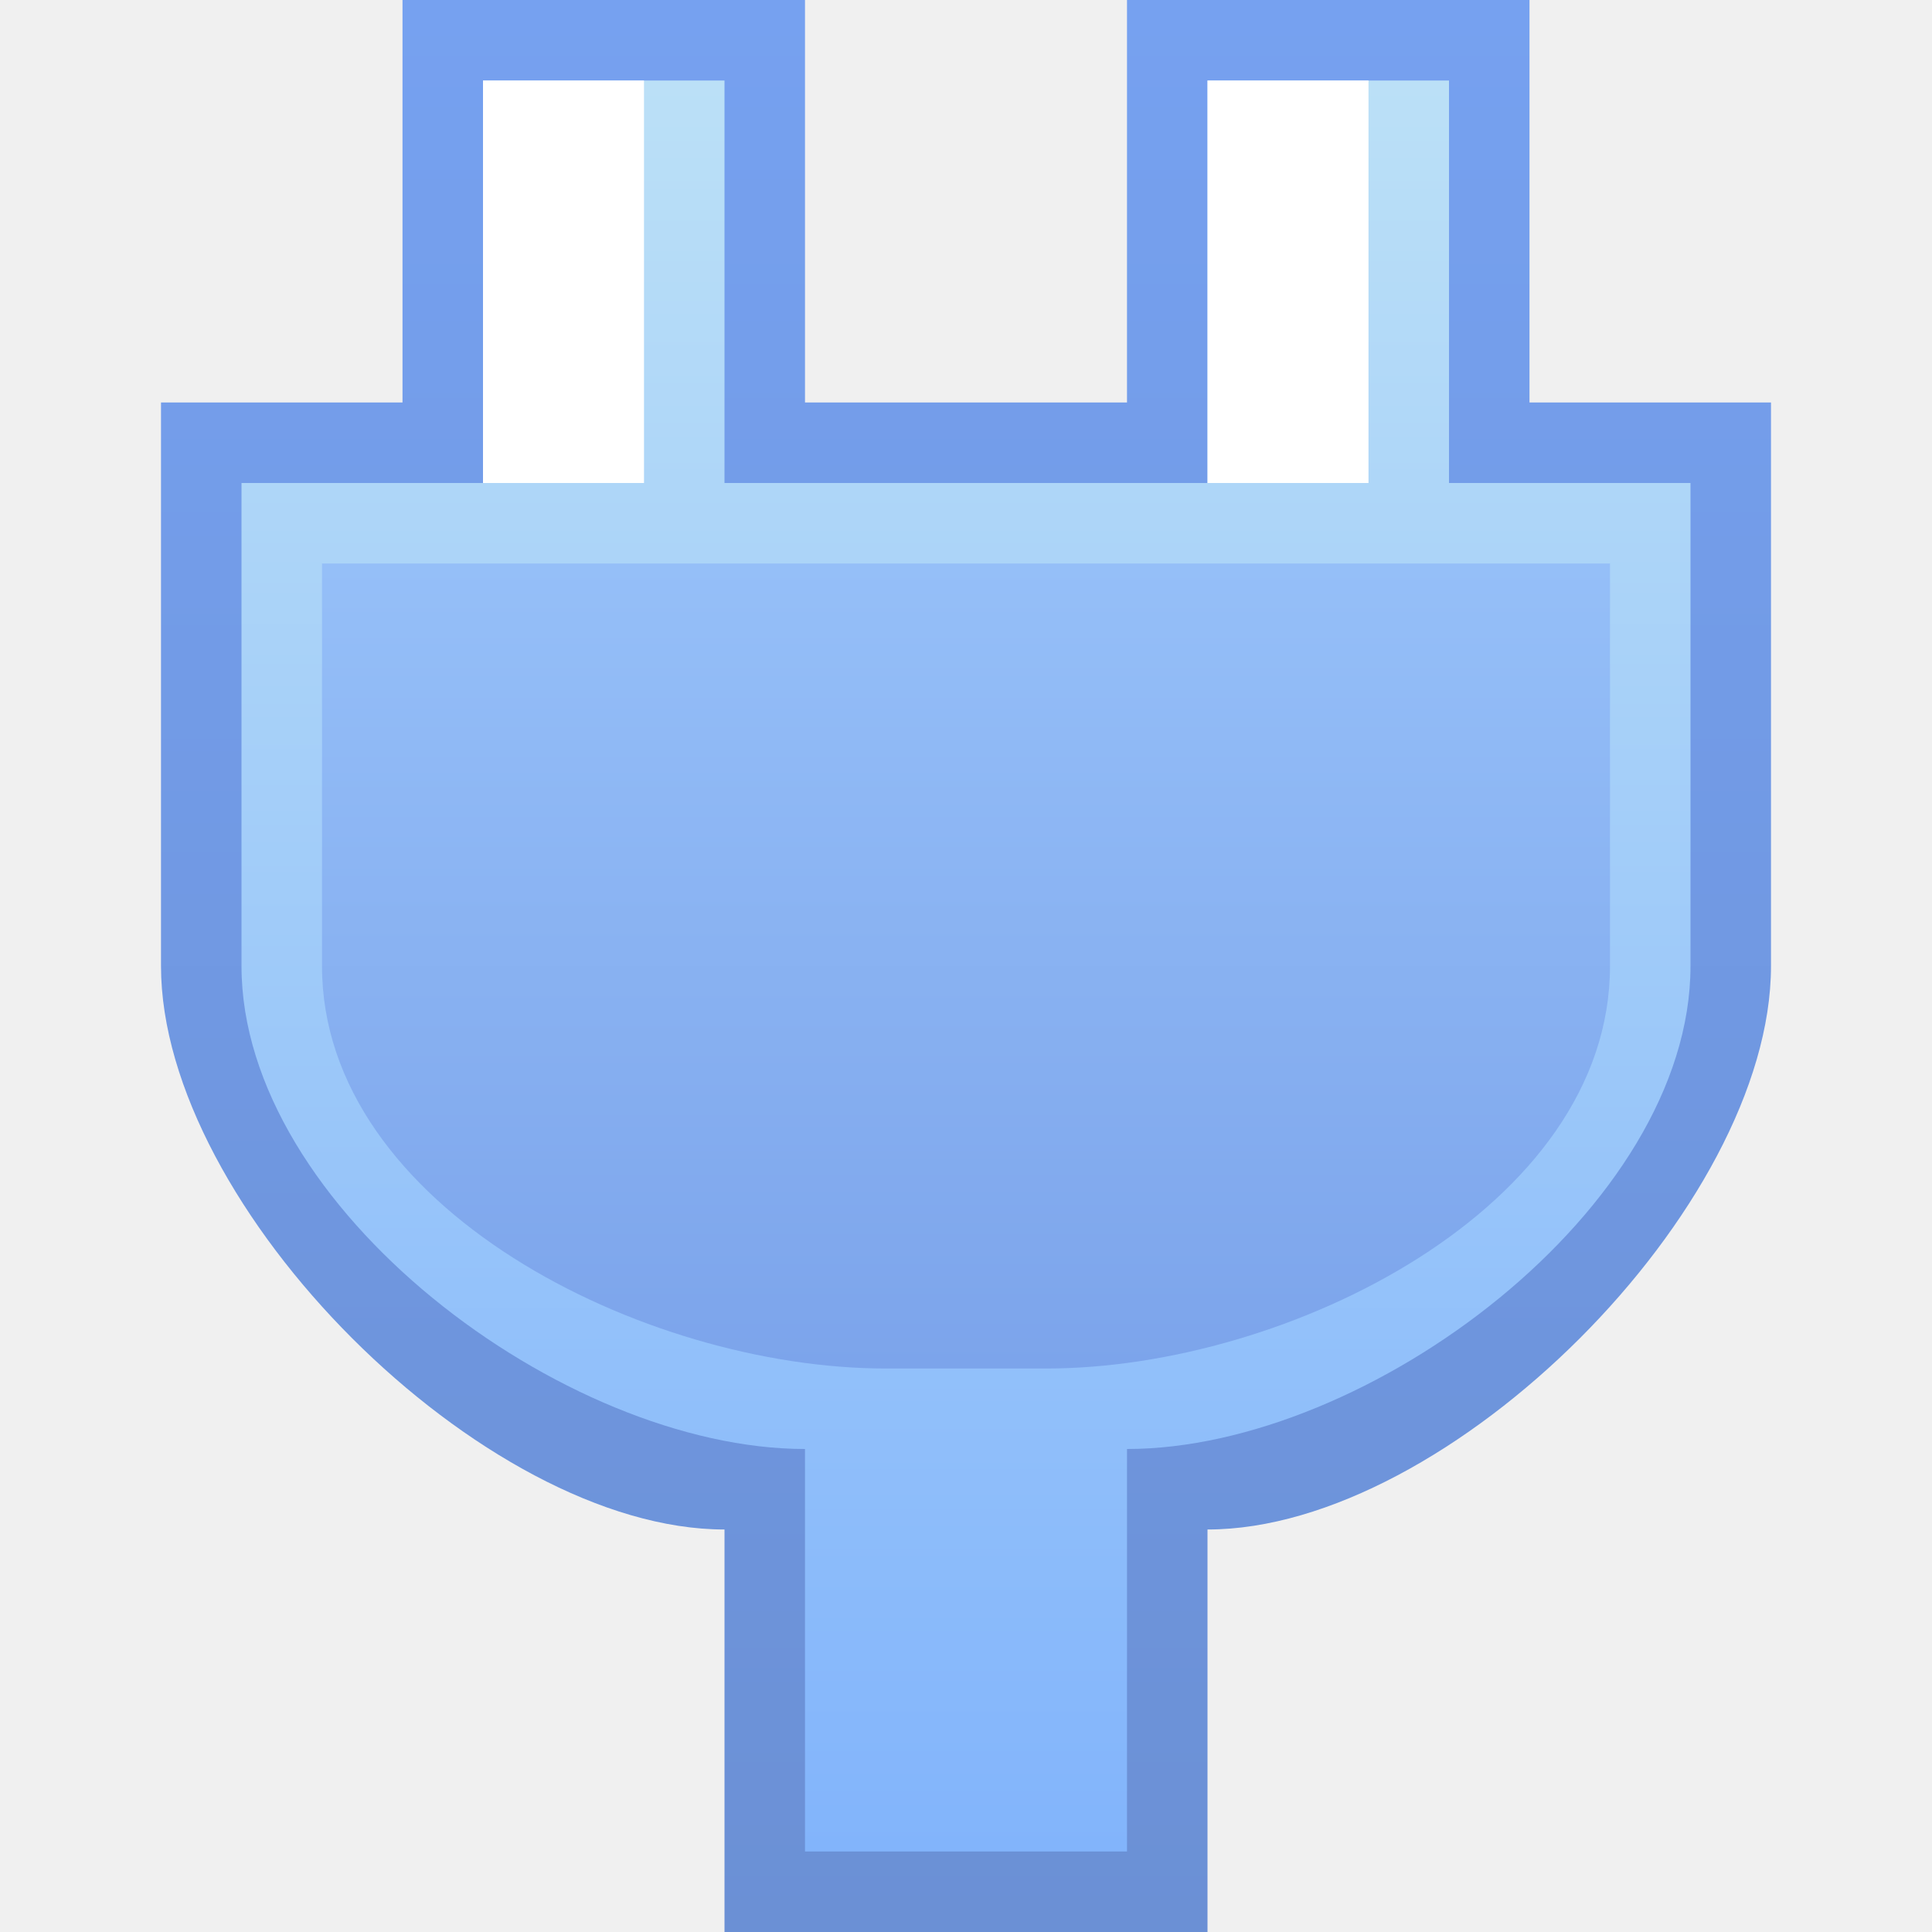
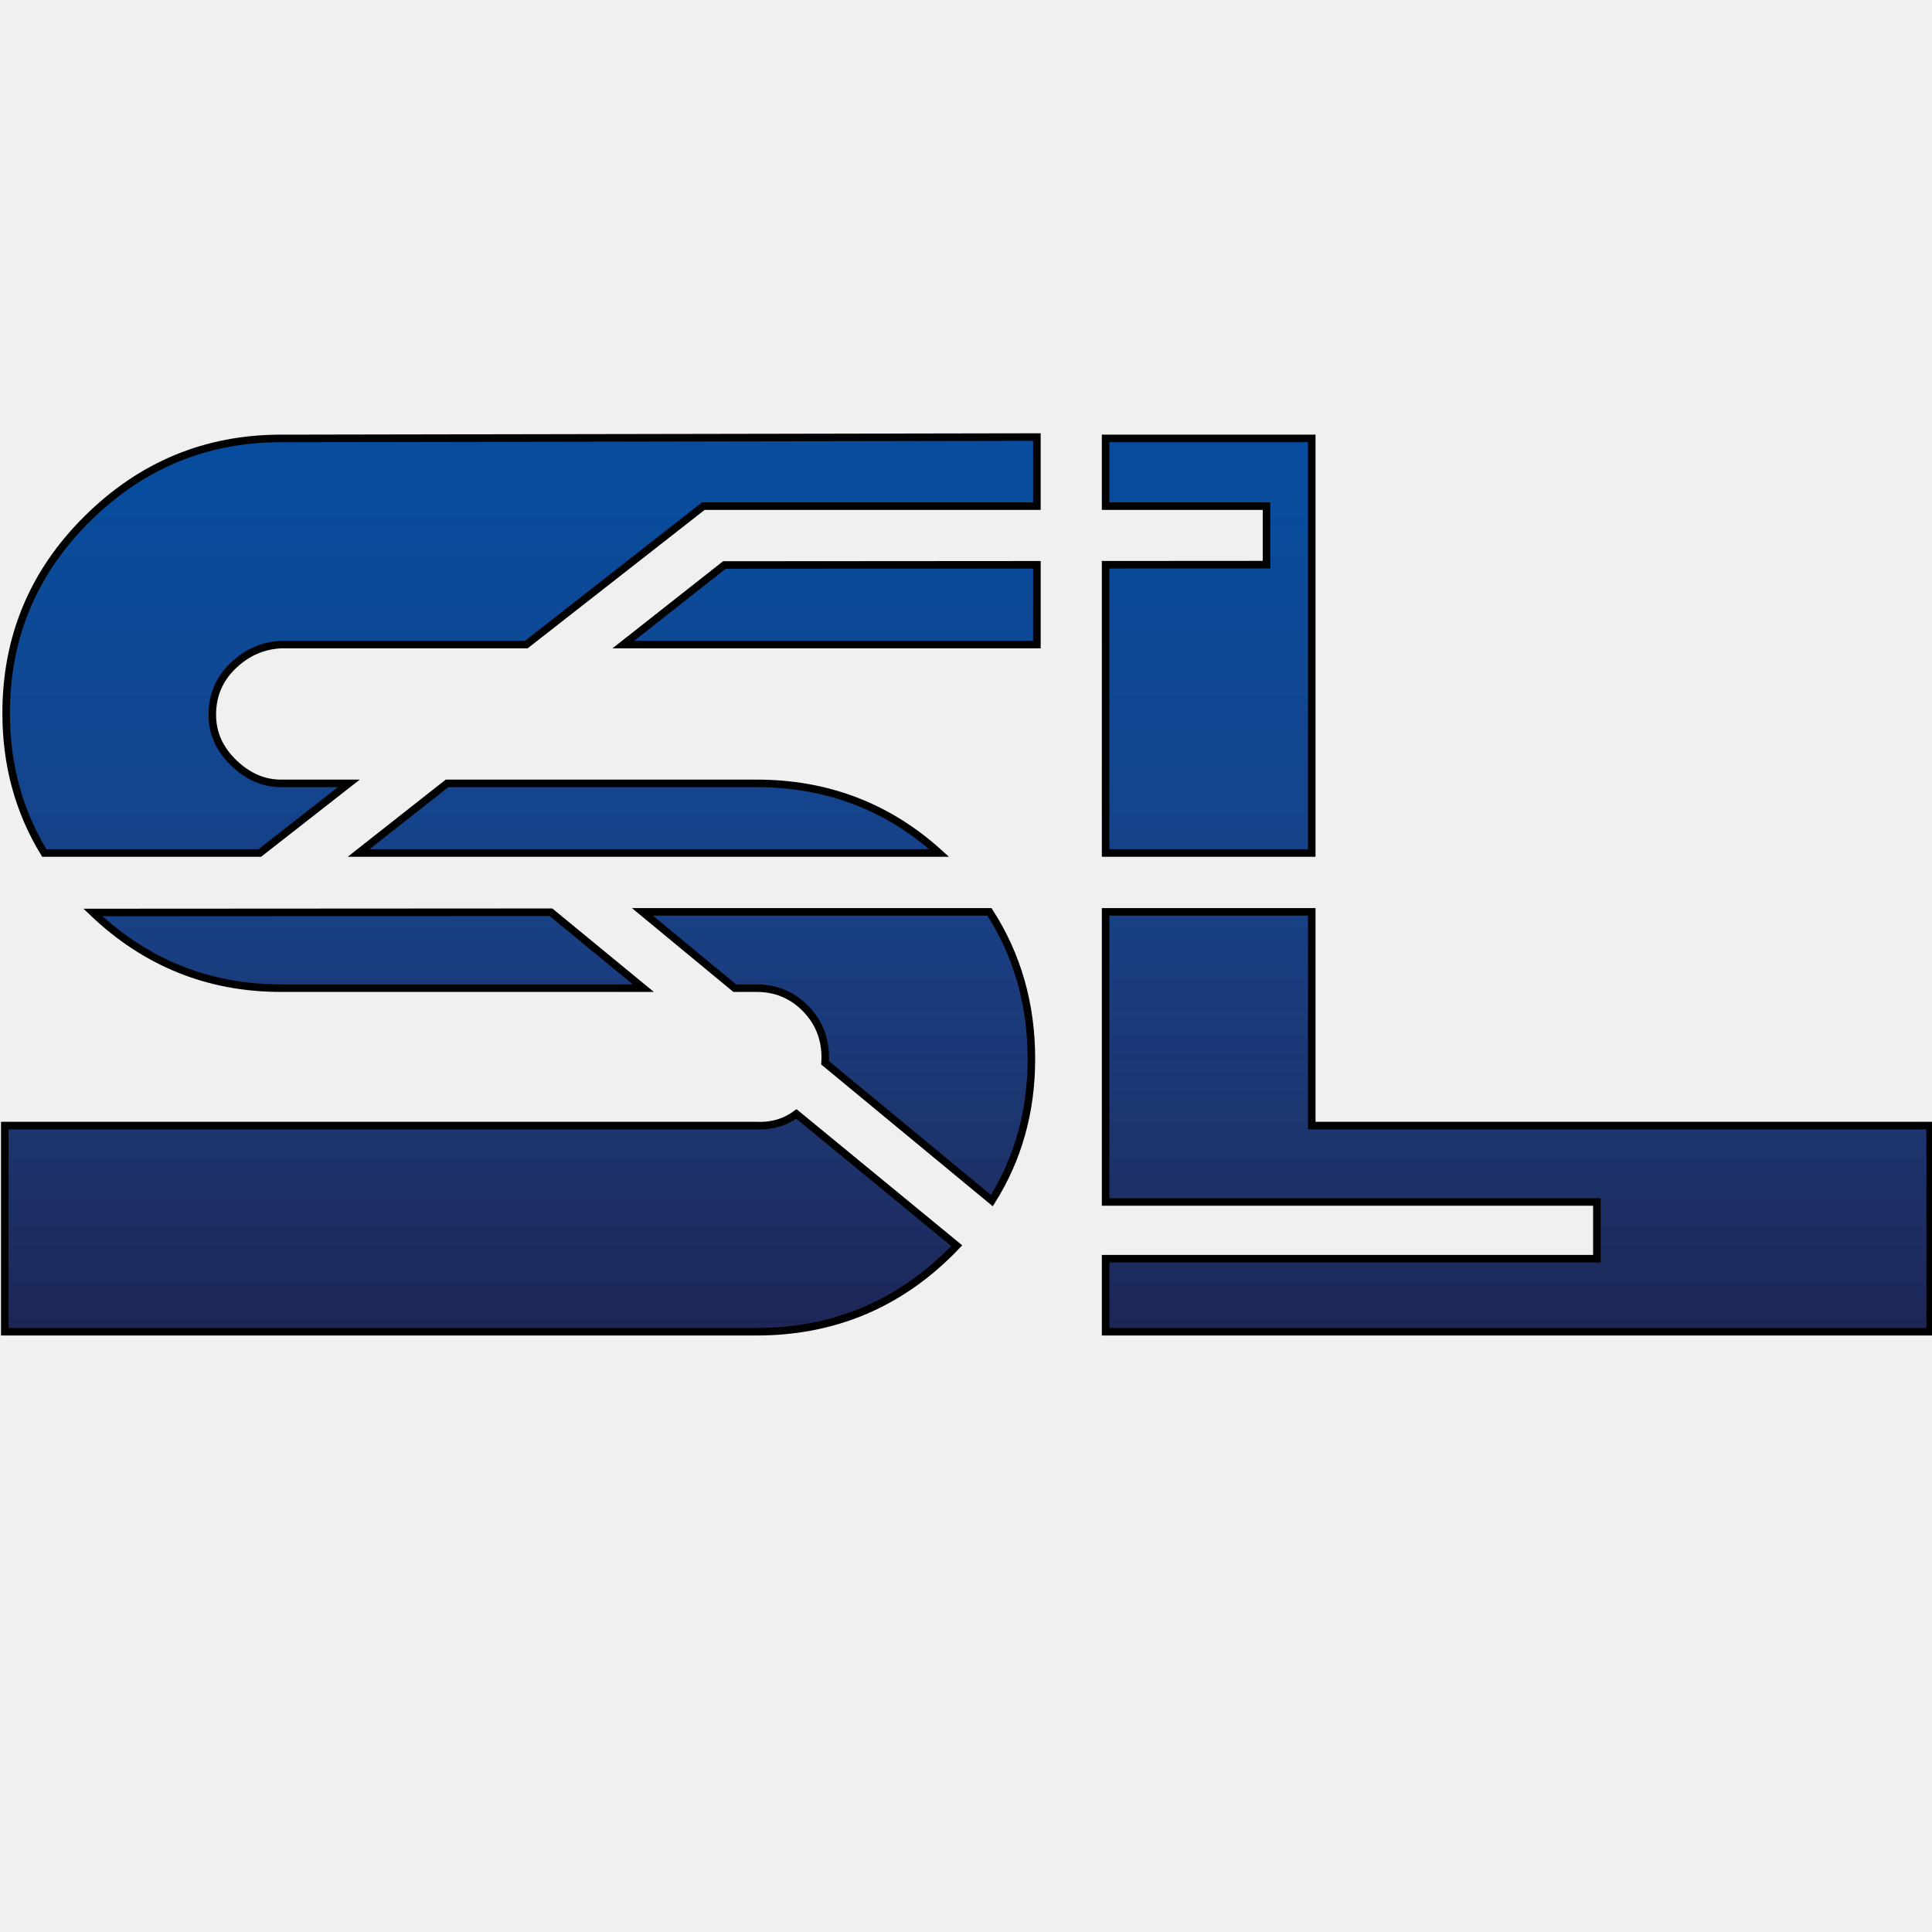
- <svg xmlns="http://www.w3.org/2000/svg" xmlns:xlink="http://www.w3.org/1999/xlink" width="24" height="24" id="svg3357" version="1.1">
-   <defs id="defs3359">
-     <linearGradient id="linearGradient4098">
-       <stop style="stop-color:#95bff8;stop-opacity:1" offset="0" id="stop4100" />
-       <stop style="stop-color:#7ca4eb;stop-opacity:1" offset="1" id="stop4102" />
-     </linearGradient>
-     <linearGradient id="linearGradient4090">
-       <stop style="stop-color:#bbe0f7;stop-opacity:1" offset="0" id="stop4092" />
-       <stop style="stop-color:#82b4fb;stop-opacity:1" offset="1" id="stop4094" />
-     </linearGradient>
-     <linearGradient id="linearGradient4074">
-       <stop style="stop-color:#76a1f0;stop-opacity:1" offset="0" id="stop4076" />
-       <stop style="stop-color:#6b90d5;stop-opacity:1" offset="1" id="stop4078" />
-     </linearGradient>
-     <linearGradient id="linearGradient3227">
-       <stop style="stop-color:#f17219;stop-opacity:1" offset="0" id="stop3237" />
-       <stop style="stop-color:#ea5b03;stop-opacity:1" offset="1" id="stop3231" />
-     </linearGradient>
-     <radialGradient id="SVGID_1_" cx="138.243" cy="48.093" r="123.335" gradientUnits="userSpaceOnUse">
-       <stop offset="0" style="stop-color:#FAAF40" id="stop3185" />
-       <stop offset="4.321454e-02" style="stop-color:#F9A538" id="stop3187" />
-       <stop offset="0.112" style="stop-color:#F89D31" id="stop3189" />
-       <stop offset="0.227" style="stop-color:#F89A2F" id="stop3191" />
-       <stop offset="0.528" style="stop-color:#F7922D" id="stop3193" />
-       <stop offset="1" style="stop-color:#F37B28" id="stop3195" />
-     </radialGradient>
-     <linearGradient xlink:href="#linearGradient3227-4" id="linearGradient3233-0" x1="11.533" y1="-4.092" x2="11.533" y2="12.135" gradientUnits="userSpaceOnUse" />
-     <linearGradient id="linearGradient3227-4">
-       <stop style="stop-color:#f17219;stop-opacity:1" offset="0" id="stop3237-7" />
-       <stop style="stop-color:#ea5b03;stop-opacity:1" offset="1" id="stop3231-3" />
-     </linearGradient>
-     <linearGradient xlink:href="#linearGradient4074" id="linearGradient4080" x1="0" y1="-8" x2="0" y2="16" gradientUnits="userSpaceOnUse" />
-     <linearGradient xlink:href="#linearGradient4090" id="linearGradient4096" x1="12" y1="1" x2="12" y2="23" gradientUnits="userSpaceOnUse" />
-     <linearGradient xlink:href="#linearGradient4098" id="linearGradient4104" x1="12" y1="7" x2="12" y2="17" gradientUnits="userSpaceOnUse" />
-   </defs>
-   <g id="layer1" transform="translate(0,8)">
-     <path style="fill:url(#linearGradient4080);stroke:none;fill-opacity:1" d="m 9,16 6,0 0,-5 c 3,0 7,-4 7,-7 l 0,-7 -3,0 0,-5 -5,0 0,5 -4,0 0,-5 -5,0 0,5 -3,0 0,7 c 0,3 4,7 7,7 z" id="path4066" />
-     <path transform="translate(0,-8)" id="path4064" d="m 10,23 4,0 0,-5 c 3,0 7,-3 7,-6 L 21,6 18,6 18,1 15,1 15,6 9,6 9,1 6,1 6,6 3,6 3,12 c 0,3 4,6 7,6 z" style="fill:url(#linearGradient4096);stroke:none;fill-opacity:1" />
-     <path style="fill:url(#linearGradient4104);stroke:none;fill-opacity:1" d="m 13,17 c 3,0 7,-2 7,-5 L 20,7 4,7 4,12 c 0,3 4,5 7,5 1,0 1,0 2,0 z" id="path4045" transform="translate(0,-8)" />
-     <path style="fill:#ffffff;fill-opacity:1;stroke:none" d="m 6,-7 0,5 2,0 0,-5 z" id="path4070" />
-     <path id="path4072" d="m 15,-7 0,5 2,0 0,-5 z" style="fill:#ffffff;fill-opacity:1;stroke:none" />
+ <svg xmlns="http://www.w3.org/2000/svg" version="1.1" x="0px" y="0px" width="256px" height="256px" viewBox="0 0 256 256" enable-background="new 0 0 256 256" xml:space="preserve">
+   <g id="Layer_1">
+     <rect x="1.355" y="57.528" display="none" fill="none" stroke="#000000" stroke-miterlimit="10" width="255.029" height="118.872" />
+     <g display="none">
+       <line display="inline" fill="none" stroke="#000000" stroke-width="8" stroke-miterlimit="10" x1="256.385" y1="116.962" x2="1.355" y2="116.962" />
+       <g display="inline">
+         <polyline fill="none" stroke="#000000" stroke-width="8" stroke-miterlimit="10" points="37.185,116.117 94.515,71.016      184.725,71.016    " />
+         <polyline fill="none" stroke="#000000" stroke-width="8" stroke-miterlimit="10" points="73.017,116.117 130.344,162.912      220.557,162.912    " />
+       </g>
+     </g>
+     <g display="none">
+       <rect x="238.461" y="108.001" display="inline" stroke="#000000" stroke-miterlimit="10" width="17.924" height="17.922" />
+       <rect x="175.76" y="62.055" display="inline" stroke="#000000" stroke-miterlimit="10" width="17.926" height="17.922" />
+       <rect x="211.594" y="153.951" display="inline" stroke="#000000" stroke-miterlimit="10" width="17.924" height="17.922" />
+     </g>
+     <g>
+       <g>
+         <linearGradient id="SVGID_1_" gradientUnits="userSpaceOnUse" x1="193.709" y1="204.275" x2="193.709" y2="25.725">
+           <stop offset="0" style="stop-color:#161138" />
+           <stop offset="0.019" style="stop-color:#17143C" />
+           <stop offset="0.156" style="stop-color:#1D2656" />
+           <stop offset="0.3" style="stop-color:#1D346E" />
+           <stop offset="0.451" style="stop-color:#193F83" />
+           <stop offset="0.61" style="stop-color:#114792" />
+           <stop offset="0.784" style="stop-color:#084C9D" />
+           <stop offset="1" style="stop-color:#034EA2" />
+         </linearGradient>
+         <path fill="url(#SVGID_1_)" d="M85.123,120.826l12.233,10.109c0.951,0,1.913,0,2.889,0c2.55,0,4.704,0.891,6.465,2.669     c1.758,1.778,2.641,3.955,2.641,6.527c0,0.233-0.016,0.461-0.031,0.689l22.108,18.27c3.487-5.562,5.238-11.818,5.238-18.776     c0-7.254-1.86-13.747-5.56-19.488H85.123z M100.245,103.801c-1.337,0-5.099,0-11.291,0c-6.191,0-12.87,0-20.031,0     c-2.874,0-6.106,0-9.688,0l-11.716,9.225h76.923C117.654,106.881,109.59,103.801,100.245,103.801z M173.813,58.093h-27.315v8.972     h21.319v7.752l-21.319,0.014v38.195h27.315V58.093z M37.237,130.935c3.52,0,7.586,0,12.201,0c4.612,0,9.347,0,14.204,0     c5.957,0,13.164,0,21.604,0l-12.242-10.061l-60.693,0.035C19.318,127.587,27.625,130.935,37.237,130.935z M173.813,149.146     v-28.32h-27.315v38.44h65.097v7.521h-65.097v9.674H255.76v-27.315H173.813z M100.245,149.146H0.634v27.315h99.611     c10.076,0,18.666-3.54,25.768-10.625c0.258-0.258,0.501-0.521,0.75-0.781l-21.236-17.452     C104.009,148.721,102.251,149.241,100.245,149.146z M82.596,85.408h54.799V74.837l-41.408,0.028L82.596,85.408z M11.56,68.746     C4.396,75.848,0.816,84.438,0.816,94.514c0,6.828,1.685,12.999,5.054,18.513h28.556l11.797-9.225c-2.846,0-5.838,0-8.986,0     c-2.308,0-4.402-0.911-6.283-2.732c-1.883-1.821-2.822-3.943-2.822-6.374c0-2.549,0.91-4.704,2.731-6.465     c1.821-1.758,3.944-2.7,6.374-2.823h32.506L93.2,67.065h44.194v-9.154L37.237,58.093C27.281,58.093,18.722,61.644,11.56,68.746z" />
+       </g>
+       <g>
+         <path fill="none" stroke="#000000" stroke-miterlimit="10" d="M85.123,120.826l12.233,10.109c0.951,0,1.913,0,2.889,0     c2.55,0,4.704,0.891,6.465,2.669c1.758,1.778,2.641,3.955,2.641,6.527c0,0.233-0.016,0.461-0.031,0.689l22.108,18.27     c3.487-5.562,5.238-11.818,5.238-18.776c0-7.254-1.86-13.747-5.56-19.488H85.123z M100.245,103.801c-1.337,0-5.099,0-11.291,0     c-6.191,0-12.87,0-20.031,0c-2.874,0-6.106,0-9.688,0l-11.716,9.225h76.923C117.654,106.881,109.59,103.801,100.245,103.801z      M173.813,58.093h-27.315v8.972h21.319v7.752l-21.319,0.014v38.195h27.315V58.093z M37.237,130.935c3.52,0,7.586,0,12.201,0     c4.612,0,9.347,0,14.204,0c5.957,0,13.164,0,21.604,0l-12.242-10.061l-60.693,0.035     C19.318,127.587,27.625,130.935,37.237,130.935z M173.813,149.146v-28.32h-27.315v38.44h65.097v7.521h-65.097v9.674H255.76     v-27.315H173.813z M100.245,149.146H0.634v27.315h99.611c10.076,0,18.666-3.54,25.768-10.625c0.258-0.258,0.501-0.521,0.75-0.781     l-21.236-17.452C104.009,148.721,102.251,149.241,100.245,149.146z M82.596,85.408h54.799V74.837l-41.408,0.028L82.596,85.408z      M11.56,68.746C4.396,75.848,0.816,84.438,0.816,94.514c0,6.828,1.685,12.999,5.054,18.513h28.556l11.797-9.225     c-2.846,0-5.838,0-8.986,0c-2.308,0-4.402-0.911-6.283-2.732c-1.883-1.821-2.822-3.943-2.822-6.374     c0-2.549,0.91-4.704,2.731-6.465c1.821-1.758,3.944-2.7,6.374-2.823h32.506L93.2,67.065h44.194v-9.154L37.237,58.093     C27.281,58.093,18.722,61.644,11.56,68.746z" />
+       </g>
+     </g>
+   </g>
+   <g id="Layer_2" display="none">
+     <g display="inline">
+       <g>
+         <linearGradient id="SVGID_2_" gradientUnits="userSpaceOnUse" x1="-0.365" y1="115" x2="387.783" y2="115">
+           <stop offset="0" style="stop-color:#CDC57C" />
+           <stop offset="0.053" style="stop-color:#D3C77E" />
+           <stop offset="0.255" style="stop-color:#E6D287" />
+           <stop offset="0.471" style="stop-color:#F4DA8D" />
+           <stop offset="0.707" style="stop-color:#FDDF90" />
+           <stop offset="1" style="stop-color:#FFE293" />
+         </linearGradient>
+         <path fill="url(#SVGID_2_)" d="M85.246,130.935l20.281,16.668c0.411-0.303,0.808-0.641,1.183-1.032     c1.591-1.663,2.457-3.583,2.609-5.75l-11.963-9.886C93.067,130.935,89.034,130.935,85.246,130.935z M5.87,113.026H0.816v7.89     l11.495-0.007c-0.25-0.239-0.503-0.471-0.751-0.719C9.309,117.94,7.413,115.552,5.87,113.026z M126.013,114.52     c1.976,1.988,3.667,4.093,5.093,6.307h15.391v-7.8h-22.056C124.972,113.507,125.498,114.001,126.013,114.52z M173.813,113.026     v7.8h64.648v-7.8H173.813z M131.428,159.09c-1.309,2.087-2.866,4.074-4.665,5.965l2.108,1.732h17.626v-7.521h-14.856     L131.428,159.09z M137.395,74.837l9.103-0.006v-7.766h-9.103V74.837z M46.223,103.801c4.76,0,9.098,0,13.012,0l23.361-18.393     H69.743L46.223,103.801z" />
+       </g>
+     </g>
  </g>
</svg>
